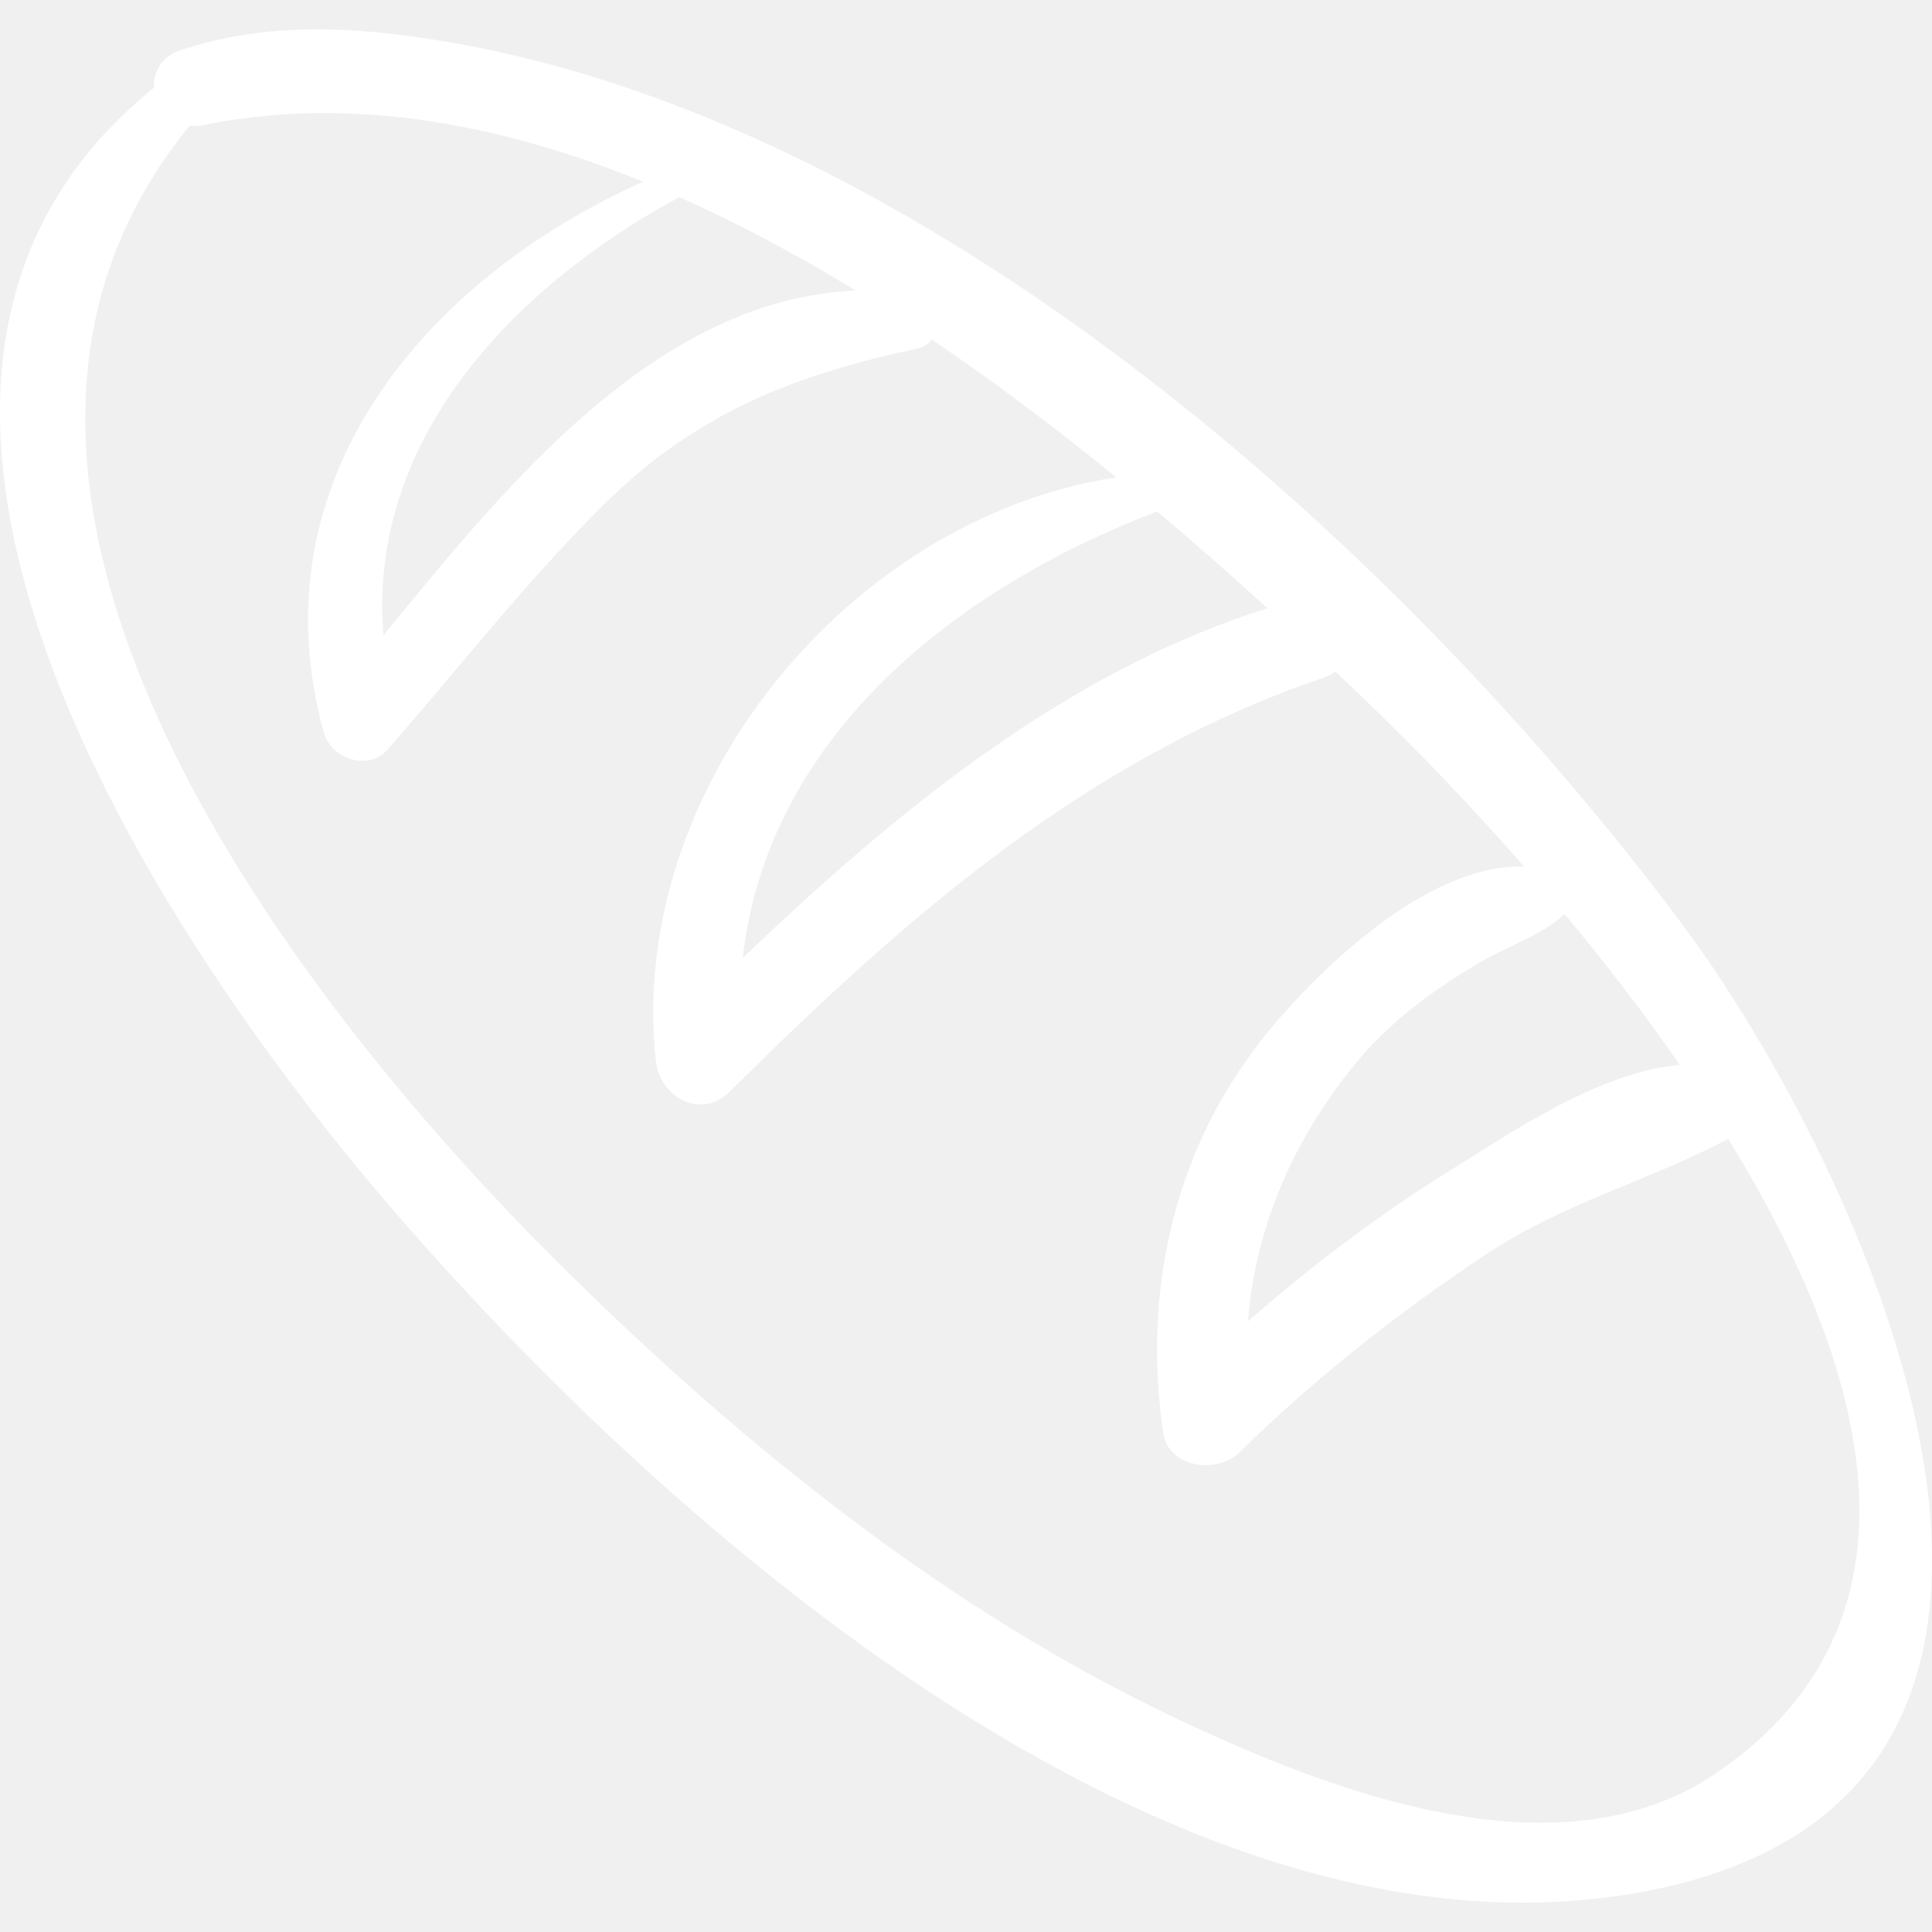
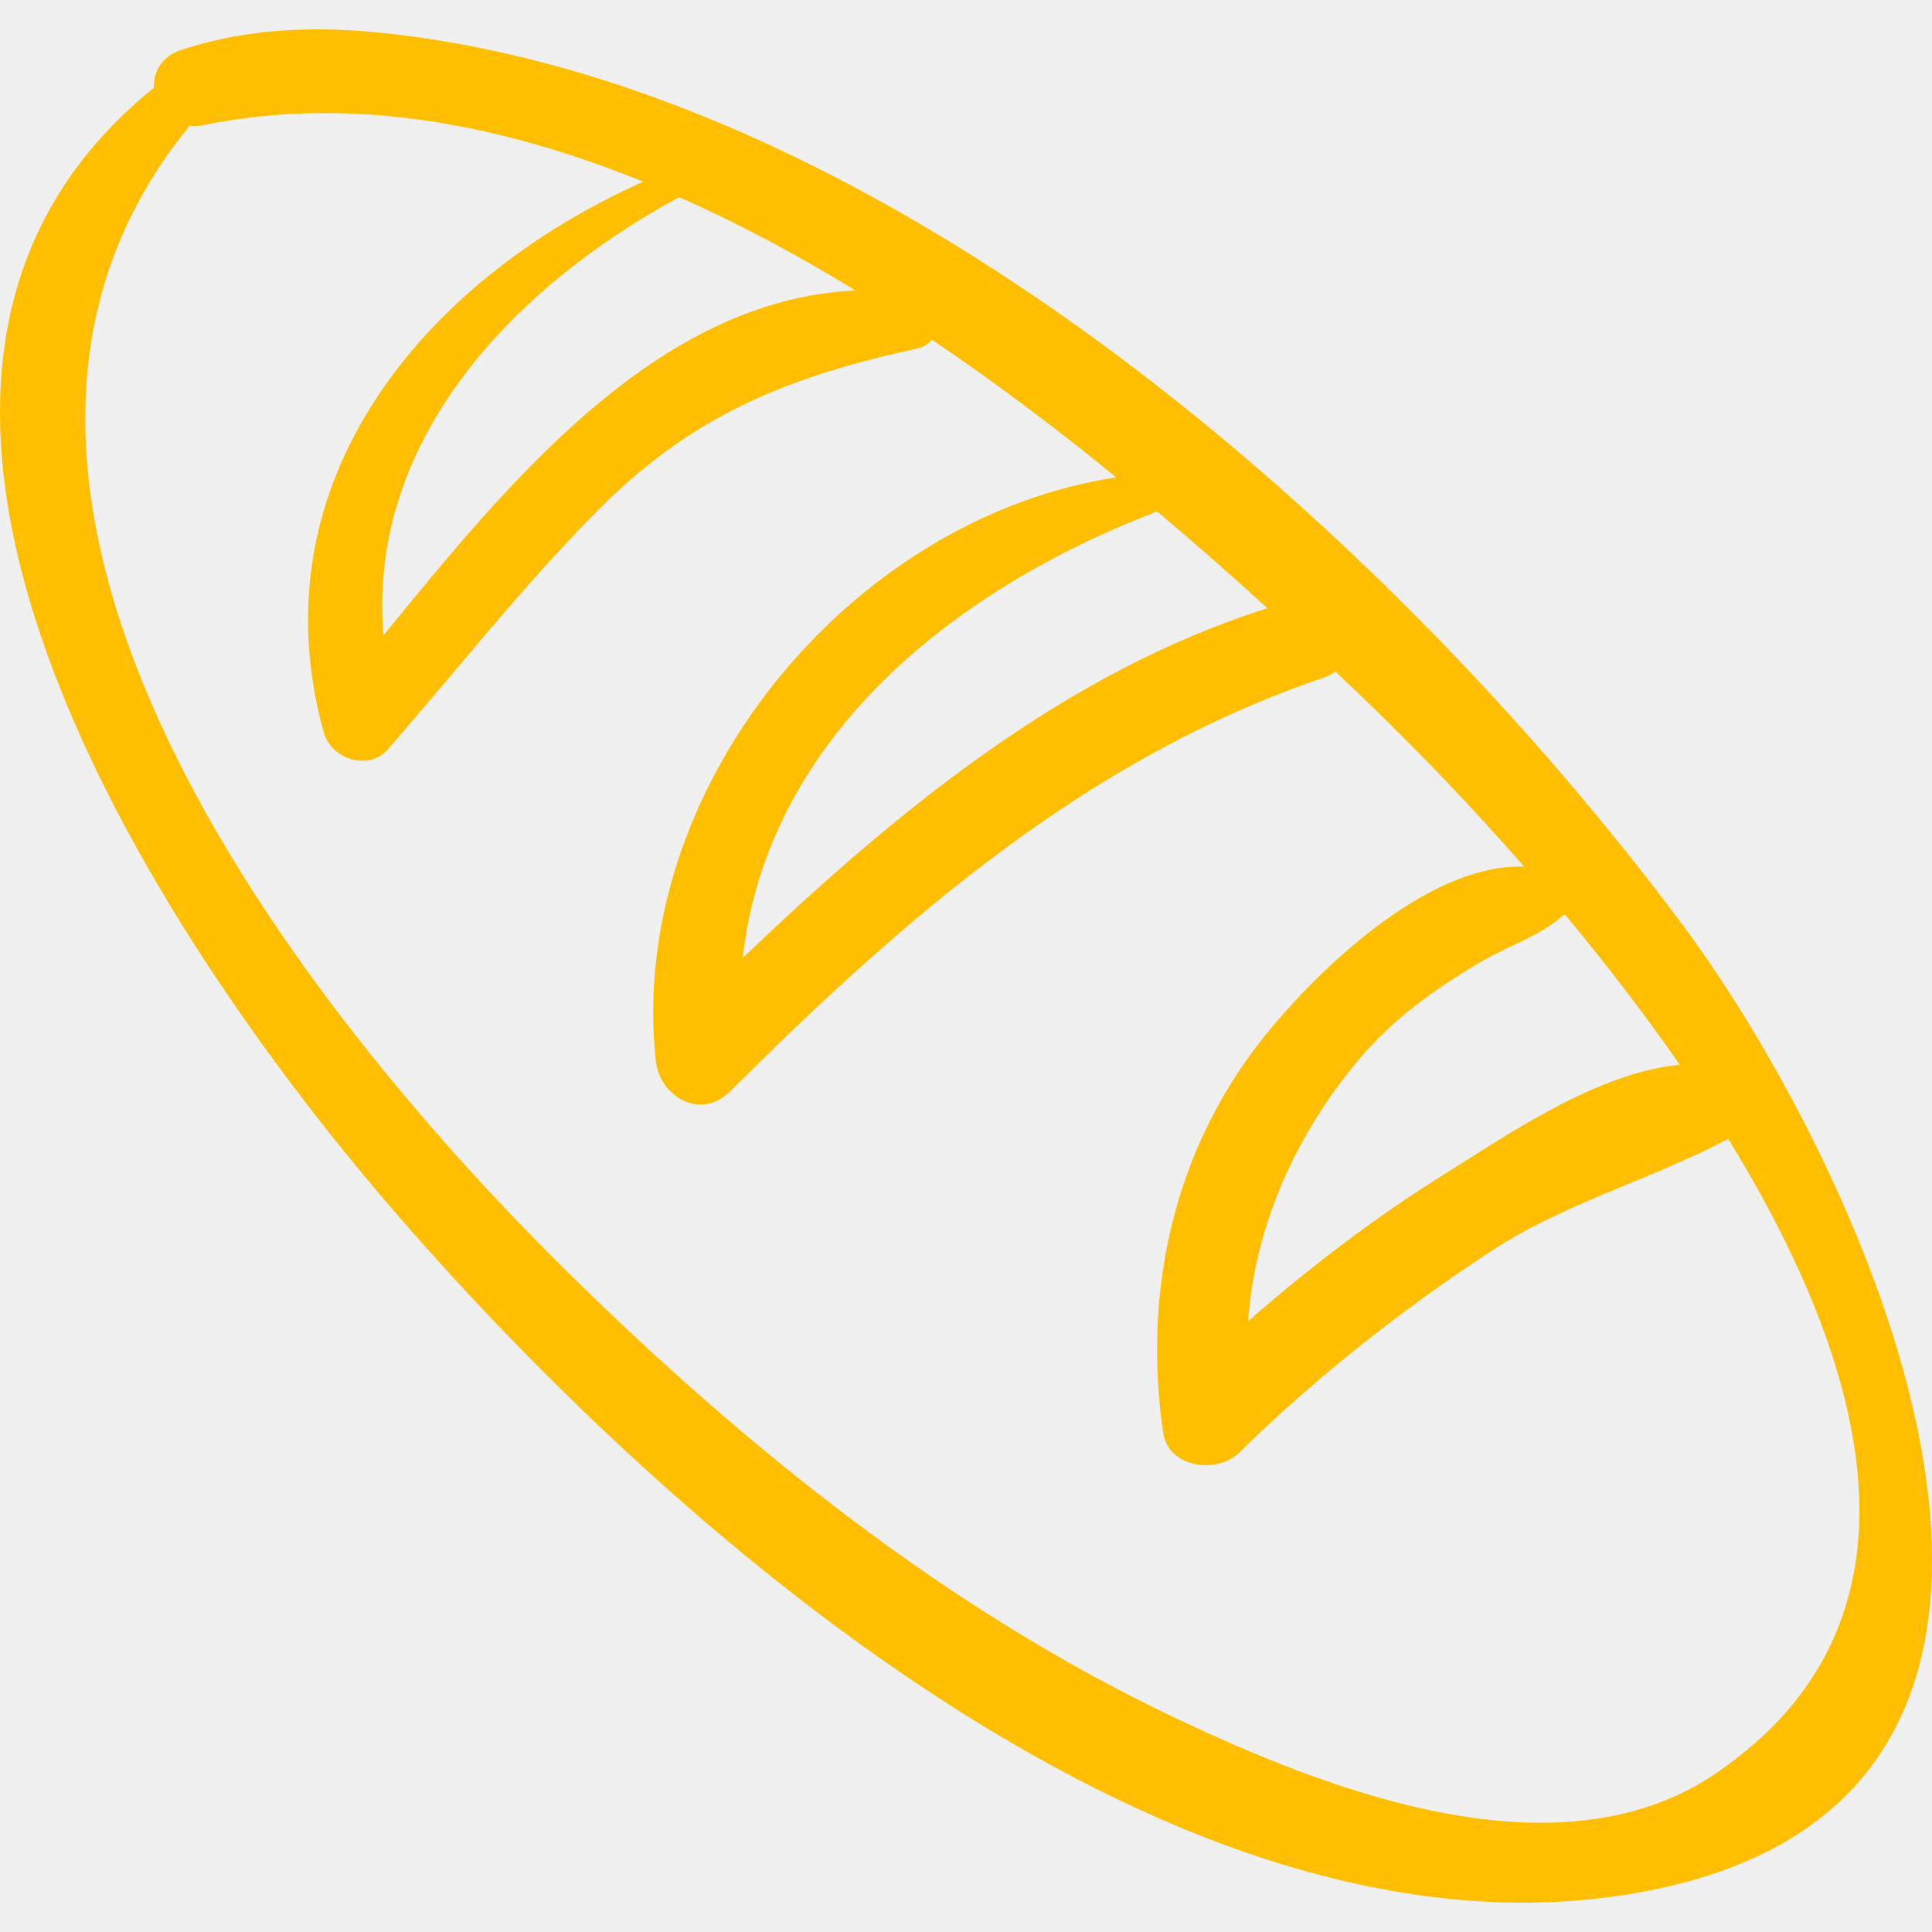
- <svg xmlns="http://www.w3.org/2000/svg" fill="#FFFFFF" version="1.1" id="Capa_1" viewBox="0 0 189.447 189.448" xml:space="preserve">
+ <svg xmlns="http://www.w3.org/2000/svg" fill="#FFBF00" version="1.1" id="Capa_1" viewBox="0 0 189.447 189.448" xml:space="preserve">
  <g>
    <path d="M164.905,90.568C136.597,52.644,88.072,9.316,38.988,3.393C31.715,2.515,24.75,2.604,17.751,4.905   c-1.946,0.64-2.713,2.18-2.66,3.702c-35.874,28.955,0.616,83.349,22.747,109.213c27.211,31.798,77.65,76.453,123.629,67.613   C211.437,175.825,182.785,114.523,164.905,90.568z M122.381,129.561c0.694-9.388,4.655-18.237,10.813-25.604   c3.323-3.975,7.556-7.036,11.998-9.625c3.029-1.765,5.871-2.54,8.229-4.698c3.834,4.602,7.696,9.579,11.299,14.783   c-8.055,0.717-16.987,6.914-23.183,10.78C134.795,119.406,128.399,124.296,122.381,129.561z M124.284,59.644   c-19.799,6.235-36.487,19.978-51.458,34.295c2.447-21.523,20.531-36.086,40.641-43.789   C117.242,53.332,120.855,56.514,124.284,59.644z M83.892,28.483C64.308,29.39,49.75,47.44,37.599,62.301   c-1.577-18.968,12.468-34.005,29.003-42.974C72.469,21.932,78.253,25.037,83.892,28.483z M168.252,173.895   c-15.491,10.527-38.128,1.625-53.047-5.453c-22.23-10.546-41.975-26.416-59.417-43.576C29.872,99.371-10.8,48.216,18.603,12.326   c0.381,0.026,0.757,0.065,1.187-0.024c14.228-2.951,28.957-0.301,43.278,5.517c-21.373,9.55-38.159,29.354-31.313,54.018   c0.716,2.58,4.365,3.819,6.261,1.653c6.995-7.988,13.503-16.374,21.044-23.869c9.197-9.142,18.638-12.785,30.997-15.474   c0.559-0.121,0.983-0.447,1.314-0.852c6.289,4.247,12.348,8.835,18.087,13.511c-26.33,4.04-48.038,30.769-45.149,57.229   c0.385,3.522,4.411,5.838,7.257,3.006C88.665,90.029,106.611,74.314,129.8,66.45c0.447-0.152,0.817-0.364,1.153-0.602   c1.449,1.377,2.865,2.737,4.224,4.057c3.946,3.835,8.981,9.022,14.281,15.079c-9.715-0.362-20.925,10.805-25.882,17.156   c-8.581,10.99-11.512,24.726-9.518,38.347c0.507,3.458,5.28,4.078,7.44,1.964c7.518-7.361,15.711-13.84,24.497-19.627   c7.473-4.922,15.796-7.072,23.47-11.153C183.285,134.138,190.128,159.029,168.252,173.895z" />
  </g>
</svg>
